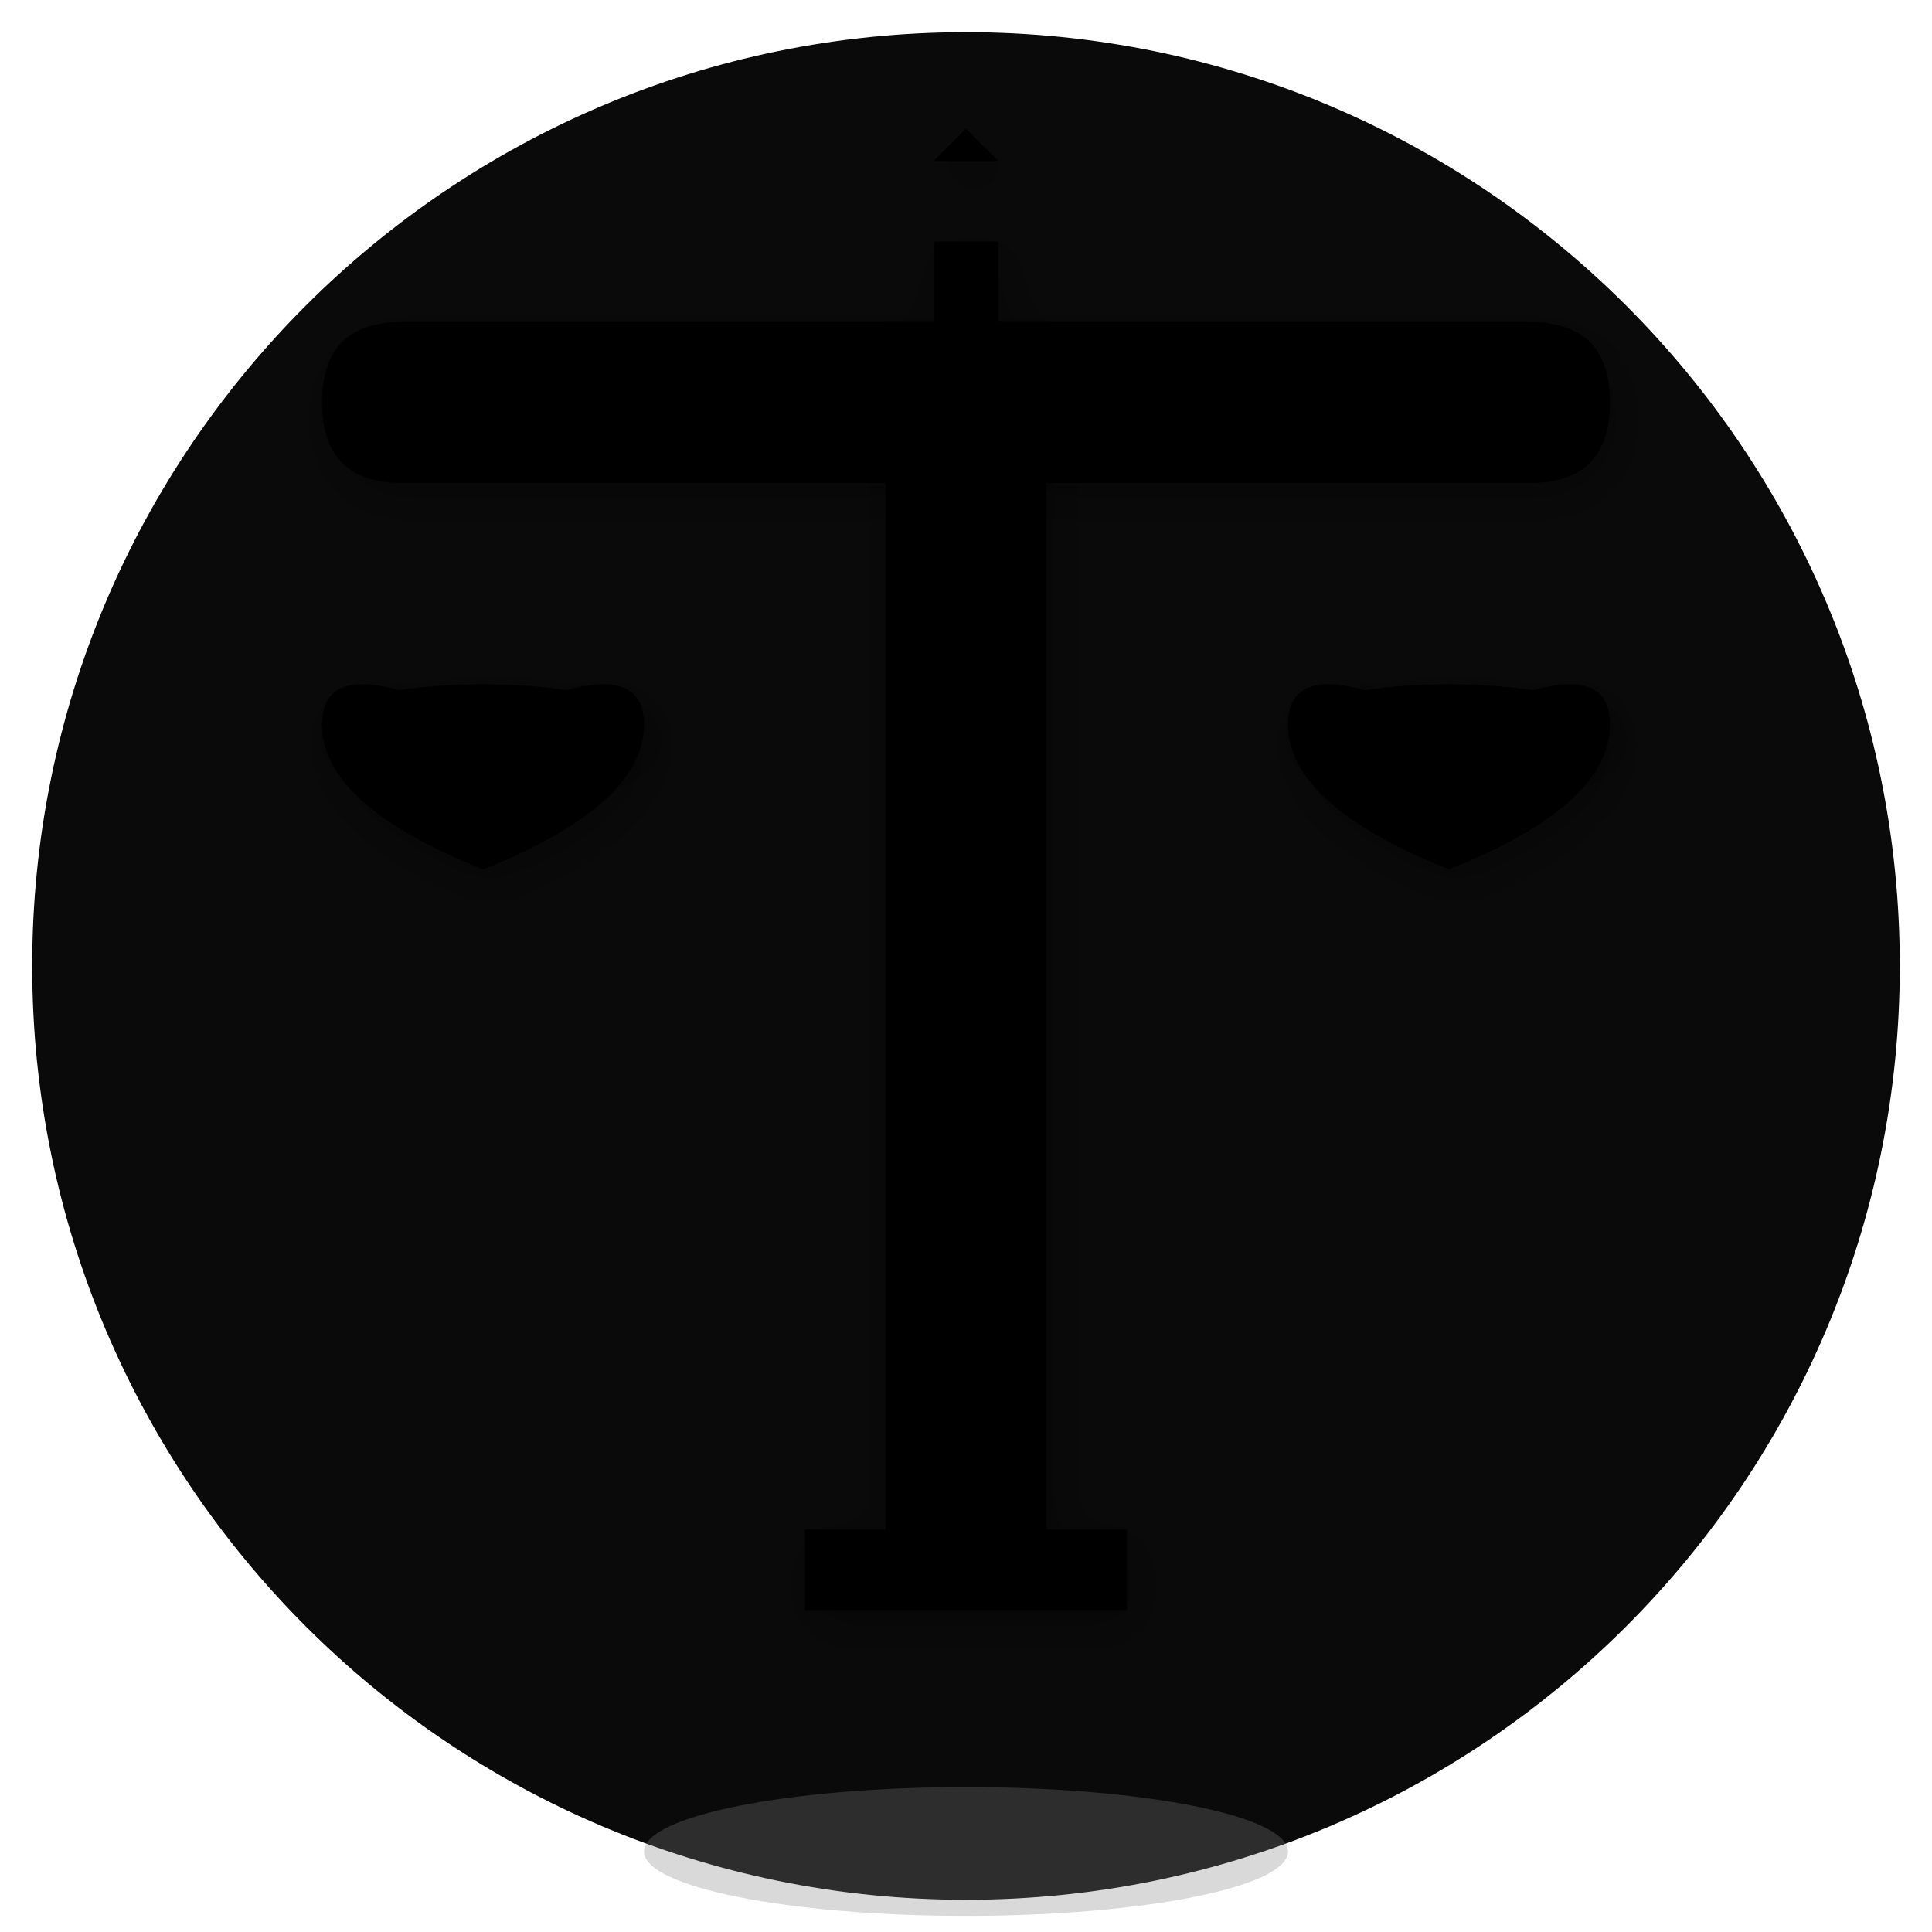
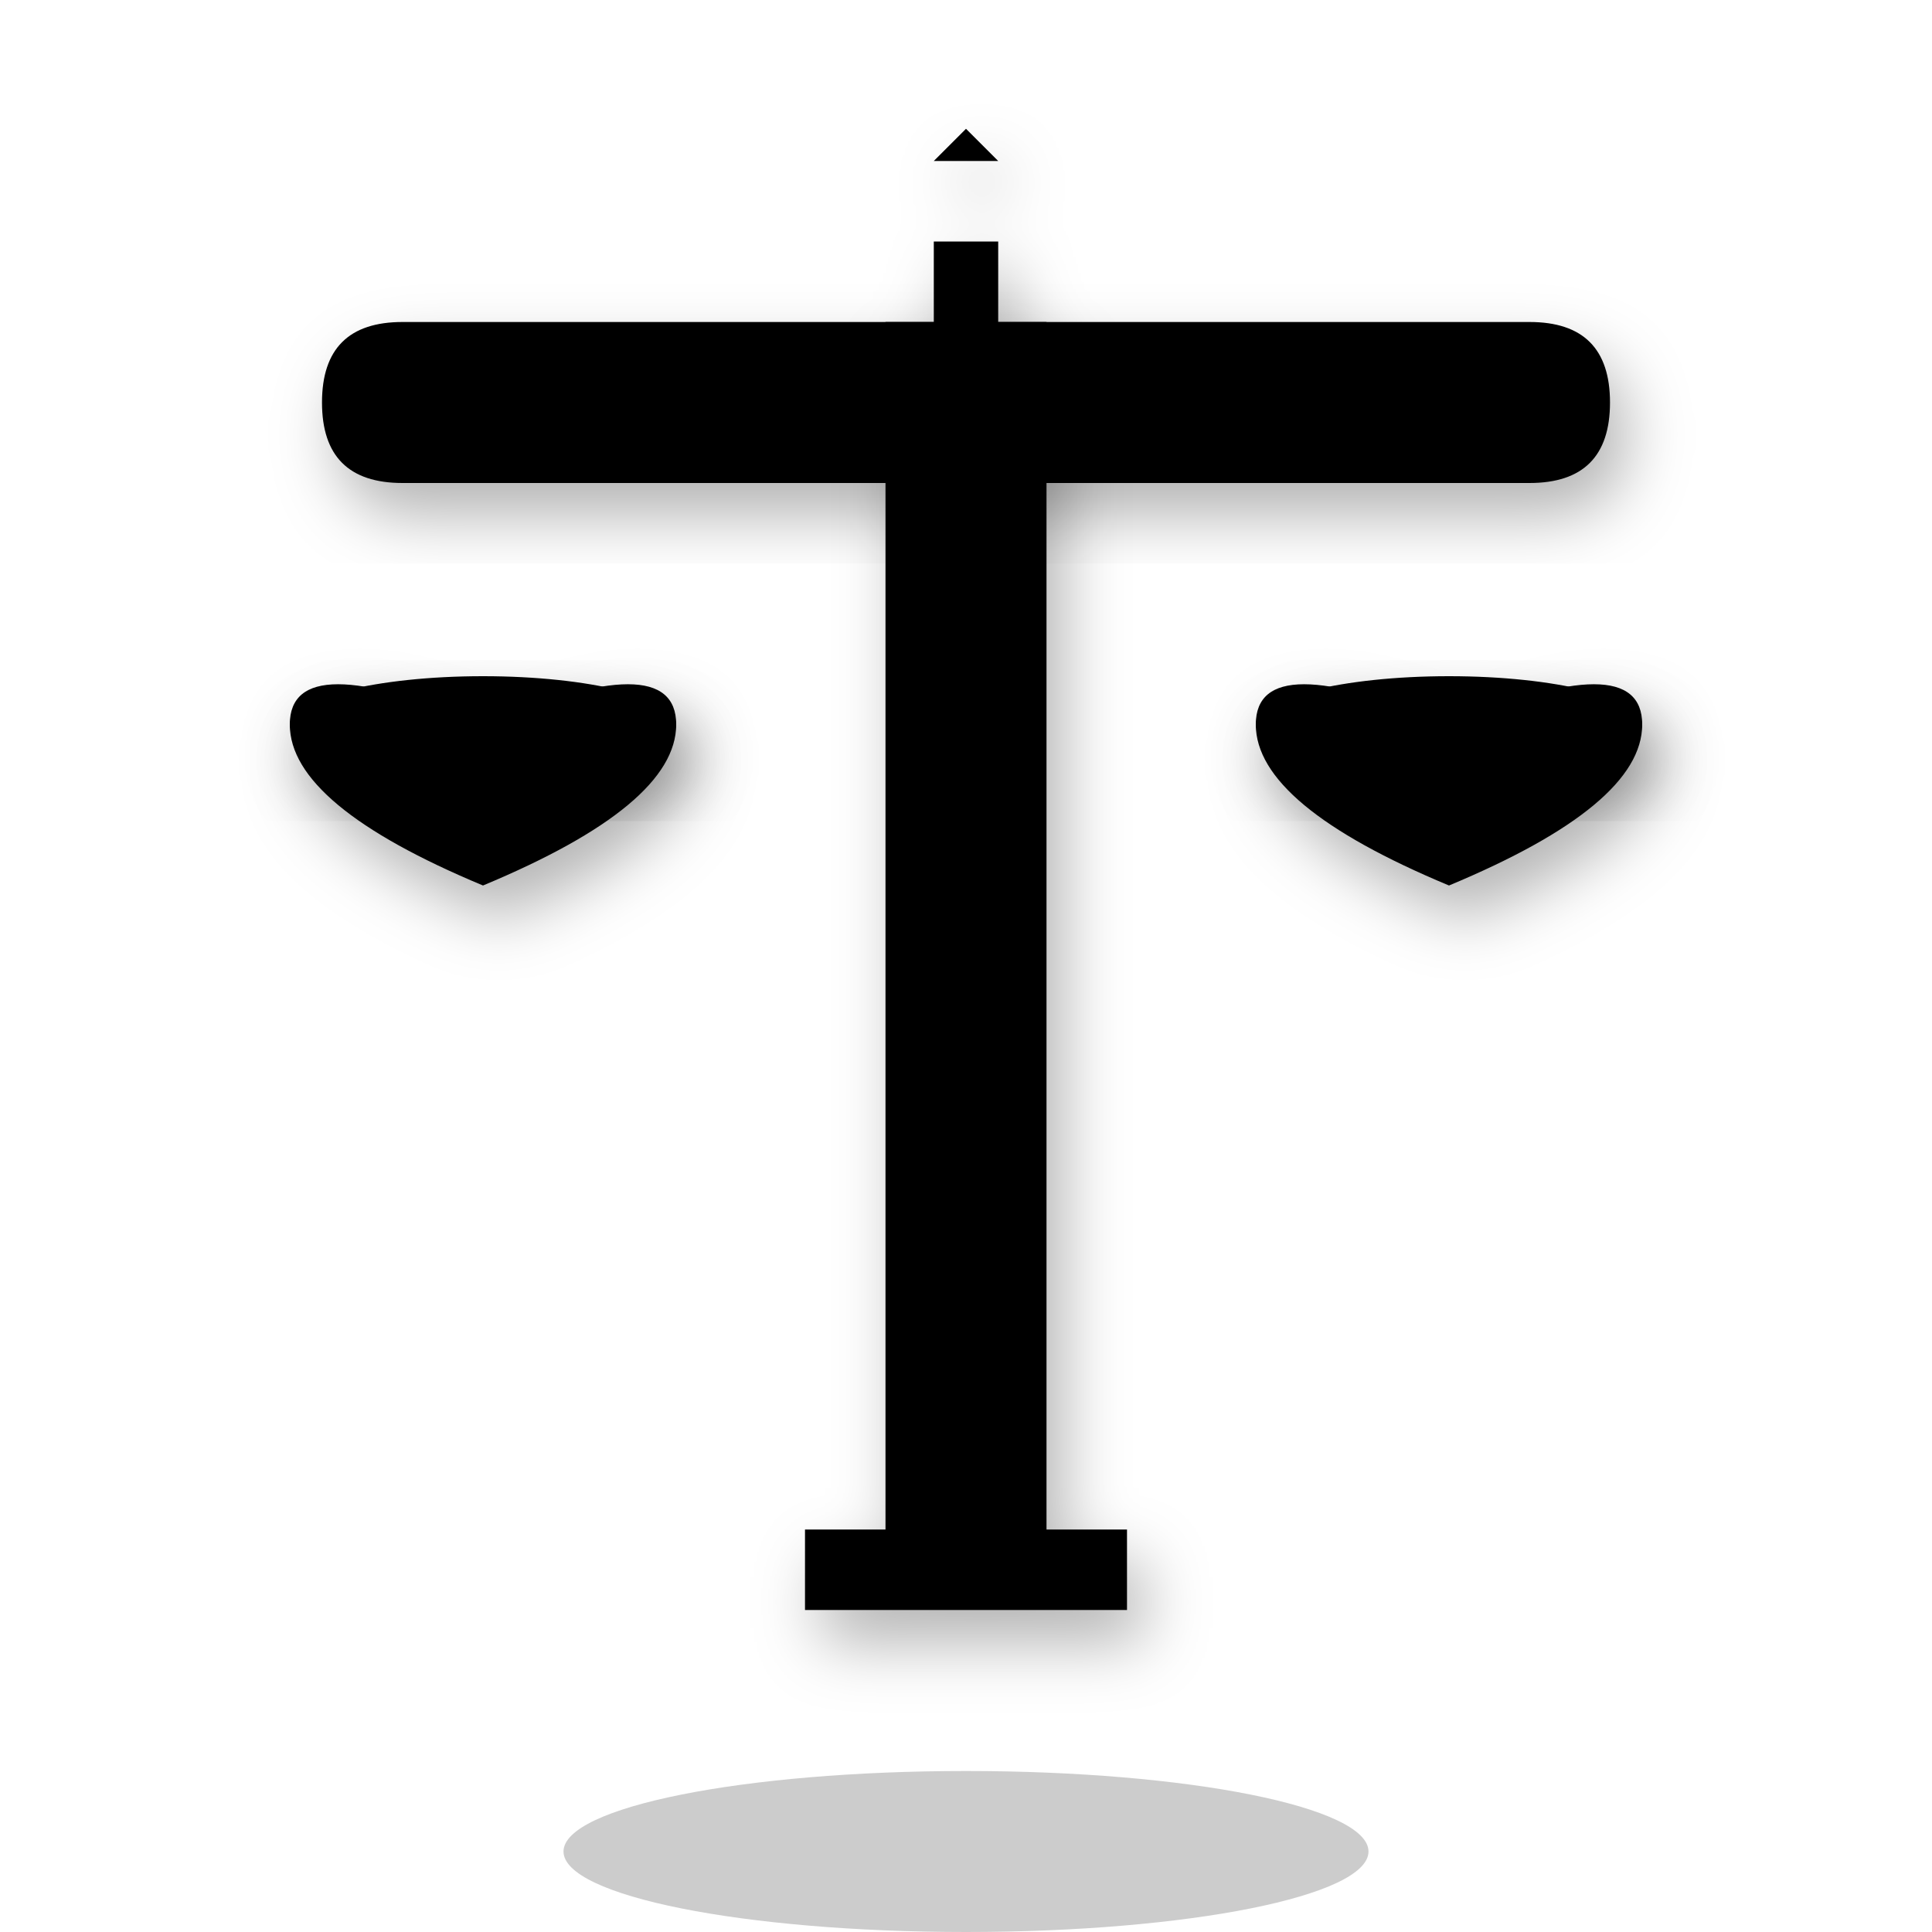
<svg xmlns="http://www.w3.org/2000/svg" width="180" height="180" viewBox="0 0 120 120">
  <defs>
-     <linearGradient id="appleGold" x1="0%" y1="0%" x2="0%" y2="100%">
+     <linearGradient id="goldGradient" x1="0%" y1="0%" x2="0%" y2="100%">
      <stop offset="0%" stopColor="#FFD700" stopOpacity="1" />
      <stop offset="50%" stopColor="#FFA500" stopOpacity="1" />
      <stop offset="100%" stopColor="#DAA520" stopOpacity="1" />
    </linearGradient>
-     <filter id="appleShadow" x="-50%" y="-50%" width="200%" height="200%">
-       <feGaussianBlur in="SourceAlpha" stdDeviation="1.5" />
-       <feOffset dx="0.5" dy="1" result="offsetblur" />
+     <filter id="shadow" x="-50%" y="-50%" width="200%" height="200%">
+       <feGaussianBlur in="SourceAlpha" stdDeviation="2" />
+       <feOffset dx="1" dy="2" result="offsetblur" />
      <feComponentTransfer>
        <feFuncA type="linear" slope="0.3" />
      </feComponentTransfer>
      <feMerge>
        <feMergeNode />
        <feMergeNode in="SourceGraphic" />
      </feMerge>
    </filter>
  </defs>
-   <circle cx="60" cy="60" r="58" fill="#0A0A0A" />
-   <ellipse cx="60" cy="115" rx="20" ry="4" fill="#808080" opacity="0.3" />
-   <path d="M 55 100 L 55 20 L 65 20 L 65 100 Z        M 50 100 L 50 95 L 70 95 L 70 100 Z        M 58 20 L 58 15 L 62 15 L 62 20 Z        M 60 15 L 60 10 L 58 10 L 60 8 L 62 10 L 60 10 Z" fill="url(#appleGold)" filter="url(#appleShadow)" />
-   <path d="M 20 25 Q 20 20, 25 20 L 55 20 L 65 20 L 95 20 Q 100 20, 100 25 Q 100 30, 95 30 L 65 30 L 55 30 L 25 30 Q 20 30, 20 25 Z" fill="url(#appleGold)" filter="url(#appleShadow)" />
-   <line x1="25" y1="25" x2="25" y2="40" stroke="url(#appleGold)" strokeWidth="1.2" filter="url(#appleShadow)" />
-   <line x1="30" y1="25" x2="30" y2="40" stroke="url(#appleGold)" strokeWidth="1.2" filter="url(#appleShadow)" />
-   <line x1="35" y1="25" x2="35" y2="40" stroke="url(#appleGold)" strokeWidth="1.2" filter="url(#appleShadow)" />
-   <ellipse cx="30" cy="45" rx="10" ry="2.5" fill="url(#appleGold)" filter="url(#appleShadow)" />
-   <path d="M 20 45 Q 20 50, 30 54 Q 40 50, 40 45 Q 40 40, 30 45 Q 20 40, 20 45 Z" fill="url(#appleGold)" filter="url(#appleShadow)" />
-   <line x1="85" y1="25" x2="85" y2="40" stroke="url(#appleGold)" strokeWidth="1.2" filter="url(#appleShadow)" />
-   <line x1="90" y1="25" x2="90" y2="40" stroke="url(#appleGold)" strokeWidth="1.2" filter="url(#appleShadow)" />
-   <line x1="95" y1="25" x2="95" y2="40" stroke="url(#appleGold)" strokeWidth="1.2" filter="url(#appleShadow)" />
-   <ellipse cx="90" cy="45" rx="10" ry="2.5" fill="url(#appleGold)" filter="url(#appleShadow)" />
-   <path d="M 80 45 Q 80 50, 90 54 Q 100 50, 100 45 Q 100 40, 90 45 Q 80 40, 80 45 Z" fill="url(#appleGold)" filter="url(#appleShadow)" />
+   <ellipse cx="60" cy="115" rx="25" ry="5" fill="#808080" opacity="0.4" />
+   <path d="M 55 100        L 55 20        L 65 20        L 65 100        Z        M 50 100        L 50 95        L 70 95        L 70 100        Z        M 58 20        L 58 15        L 62 15        L 62 20        Z        M 60 15        L 60 10        L 58 10        L 60 8        L 62 10        L 60 10        Z" fill="url(#goldGradient)" filter="url(#shadow)" />
+   <path d="M 20 25        Q 20 20, 25 20        L 55 20        L 65 20        L 95 20        Q 100 20, 100 25        Q 100 30, 95 30        L 65 30        L 55 30        L 25 30        Q 20 30, 20 25        Z" fill="url(#goldGradient)" filter="url(#shadow)" />
+   <g>
+     <line x1="25" y1="25" x2="25" y2="40" stroke="url(#goldGradient)" strokeWidth="1.5" filter="url(#shadow)" />
+     <line x1="30" y1="25" x2="30" y2="40" stroke="url(#goldGradient)" strokeWidth="1.5" filter="url(#shadow)" />
+     <line x1="35" y1="25" x2="35" y2="40" stroke="url(#goldGradient)" strokeWidth="1.5" filter="url(#shadow)" />
+     <ellipse cx="30" cy="45" rx="12" ry="3" fill="url(#goldGradient)" filter="url(#shadow)" />
+     <path d="M 18 45          Q 18 50, 30 55          Q 42 50, 42 45          Q 42 40, 30 45          Q 18 40, 18 45          Z" fill="url(#goldGradient)" filter="url(#shadow)" />
+   </g>
+   <g>
+     <line x1="85" y1="25" x2="85" y2="40" stroke="url(#goldGradient)" strokeWidth="1.5" filter="url(#shadow)" />
+     <line x1="90" y1="25" x2="90" y2="40" stroke="url(#goldGradient)" strokeWidth="1.5" filter="url(#shadow)" />
+     <line x1="95" y1="25" x2="95" y2="40" stroke="url(#goldGradient)" strokeWidth="1.5" filter="url(#shadow)" />
+     <ellipse cx="90" cy="45" rx="12" ry="3" fill="url(#goldGradient)" filter="url(#shadow)" />
+     <path d="M 78 45          Q 78 50, 90 55          Q 102 50, 102 45          Q 102 40, 90 45          Q 78 40, 78 45          Z" fill="url(#goldGradient)" filter="url(#shadow)" />
+   </g>
</svg>
